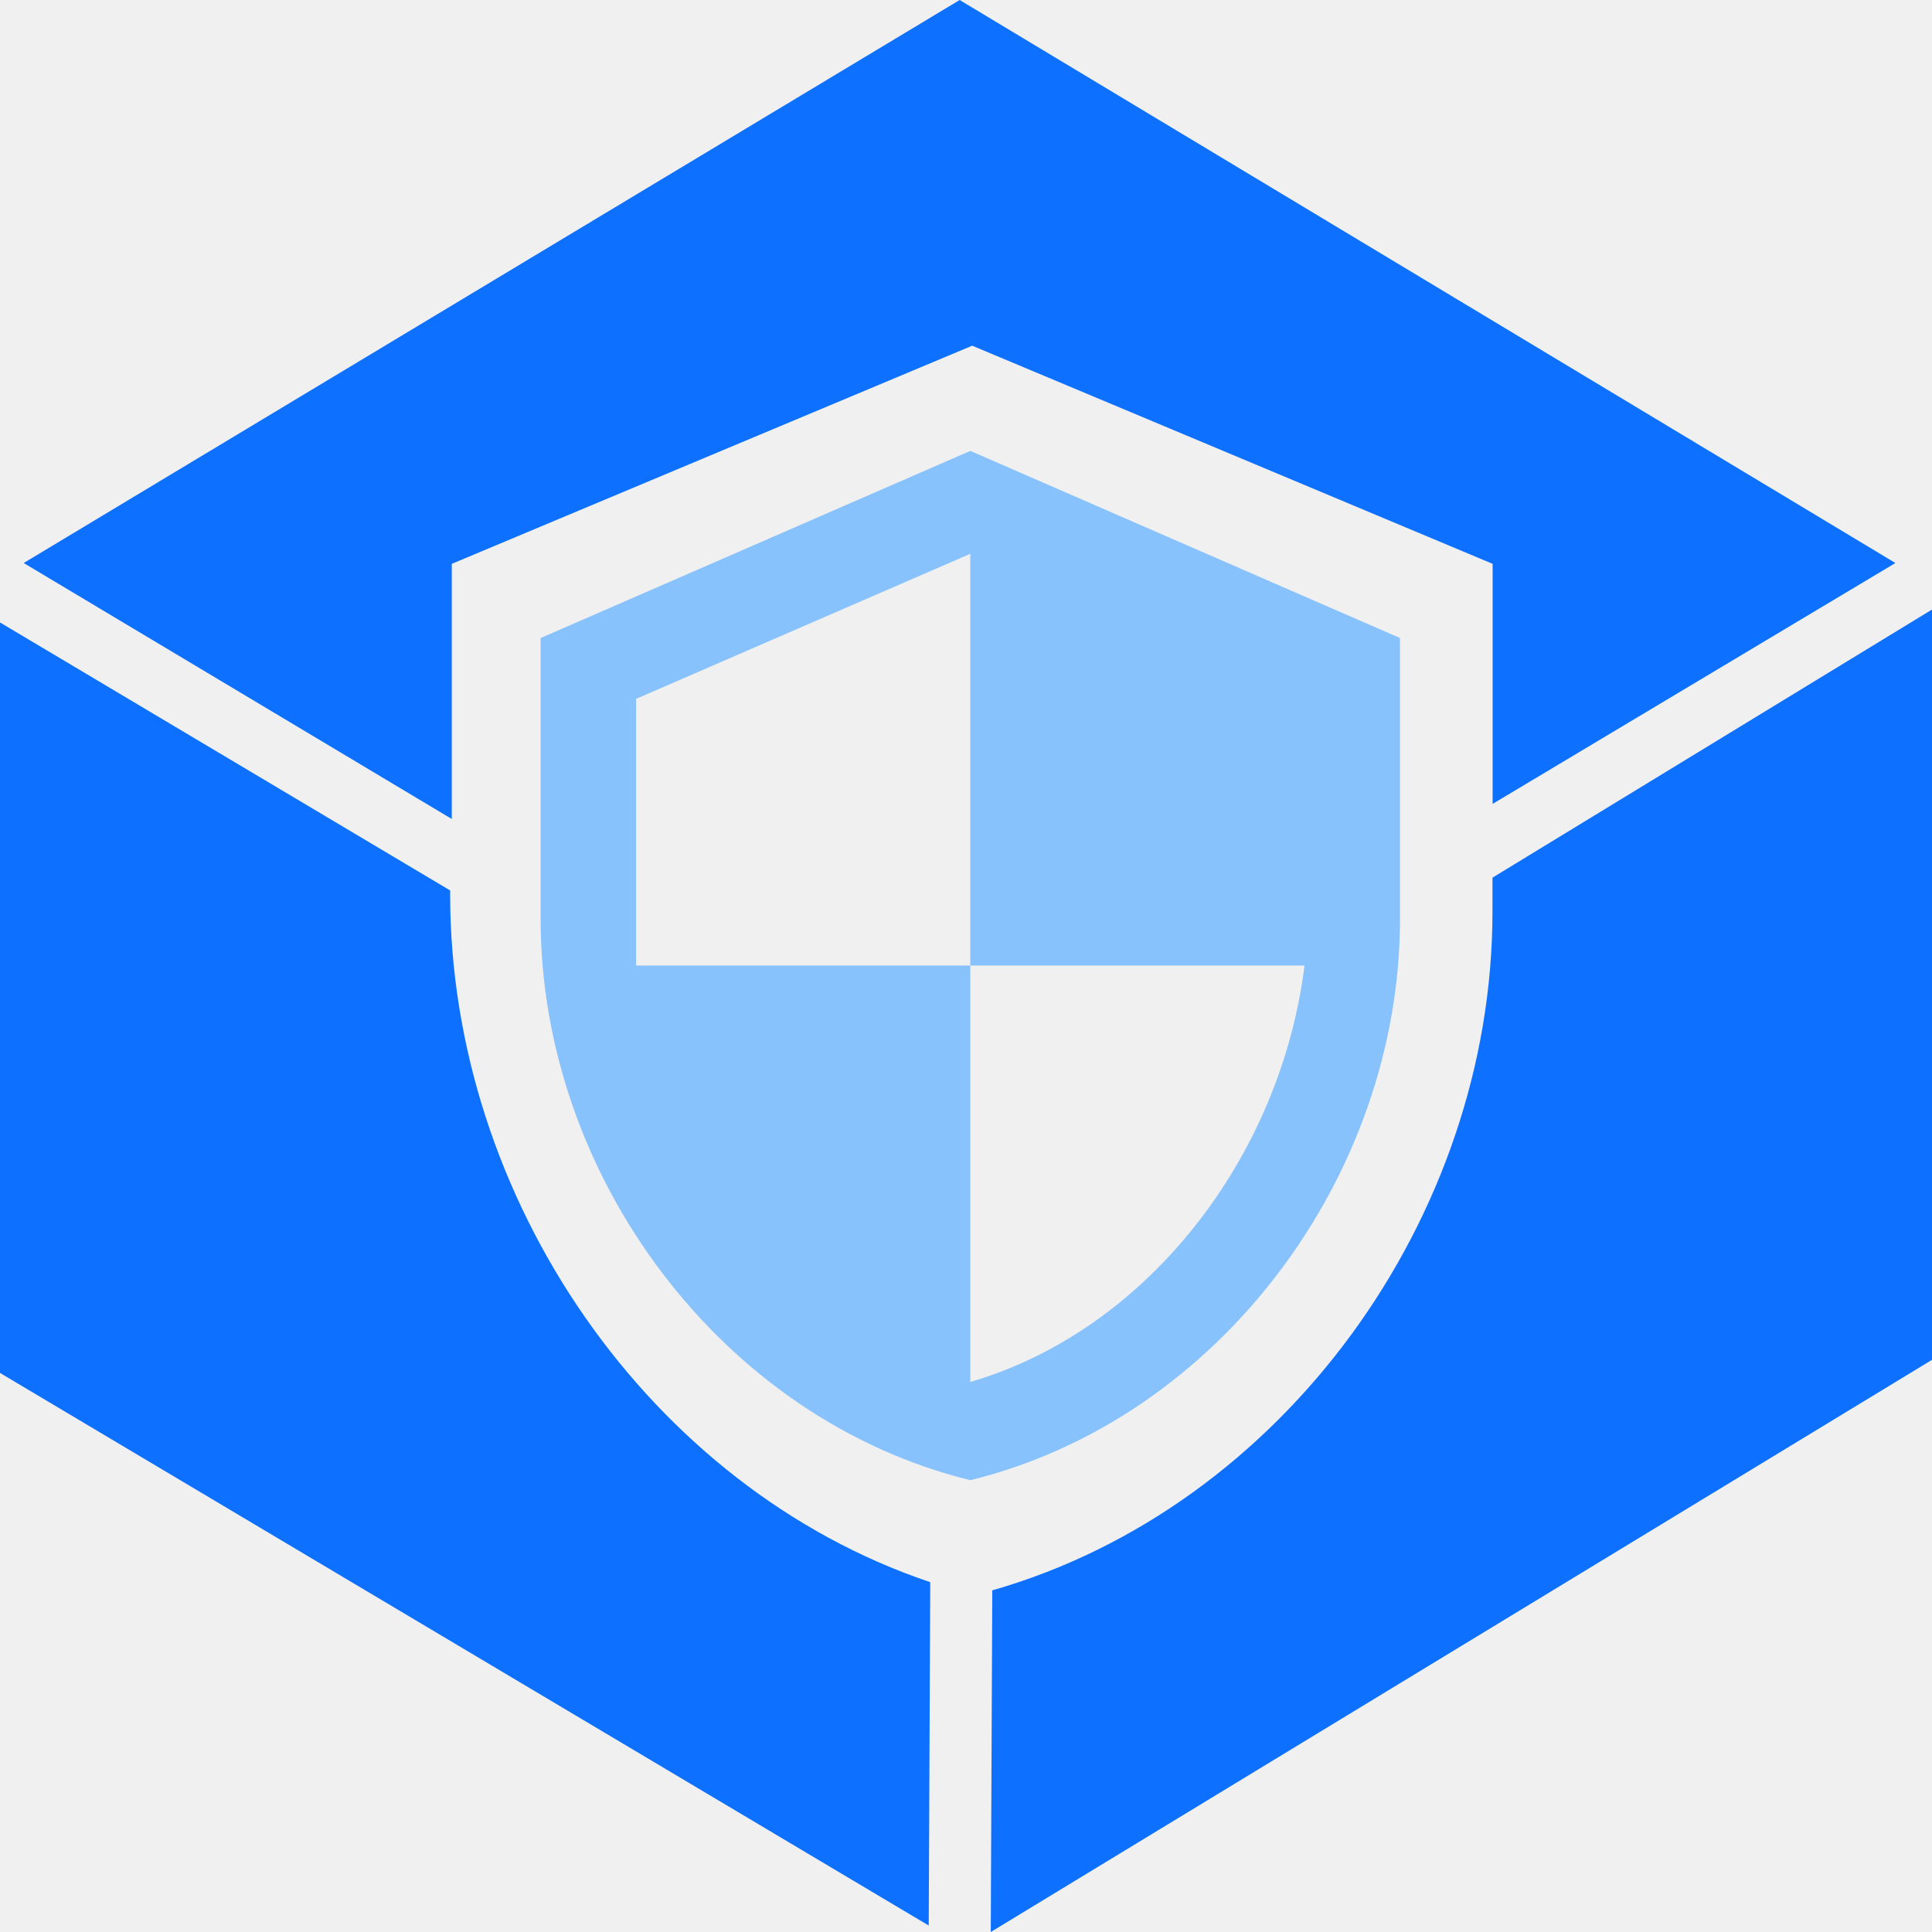
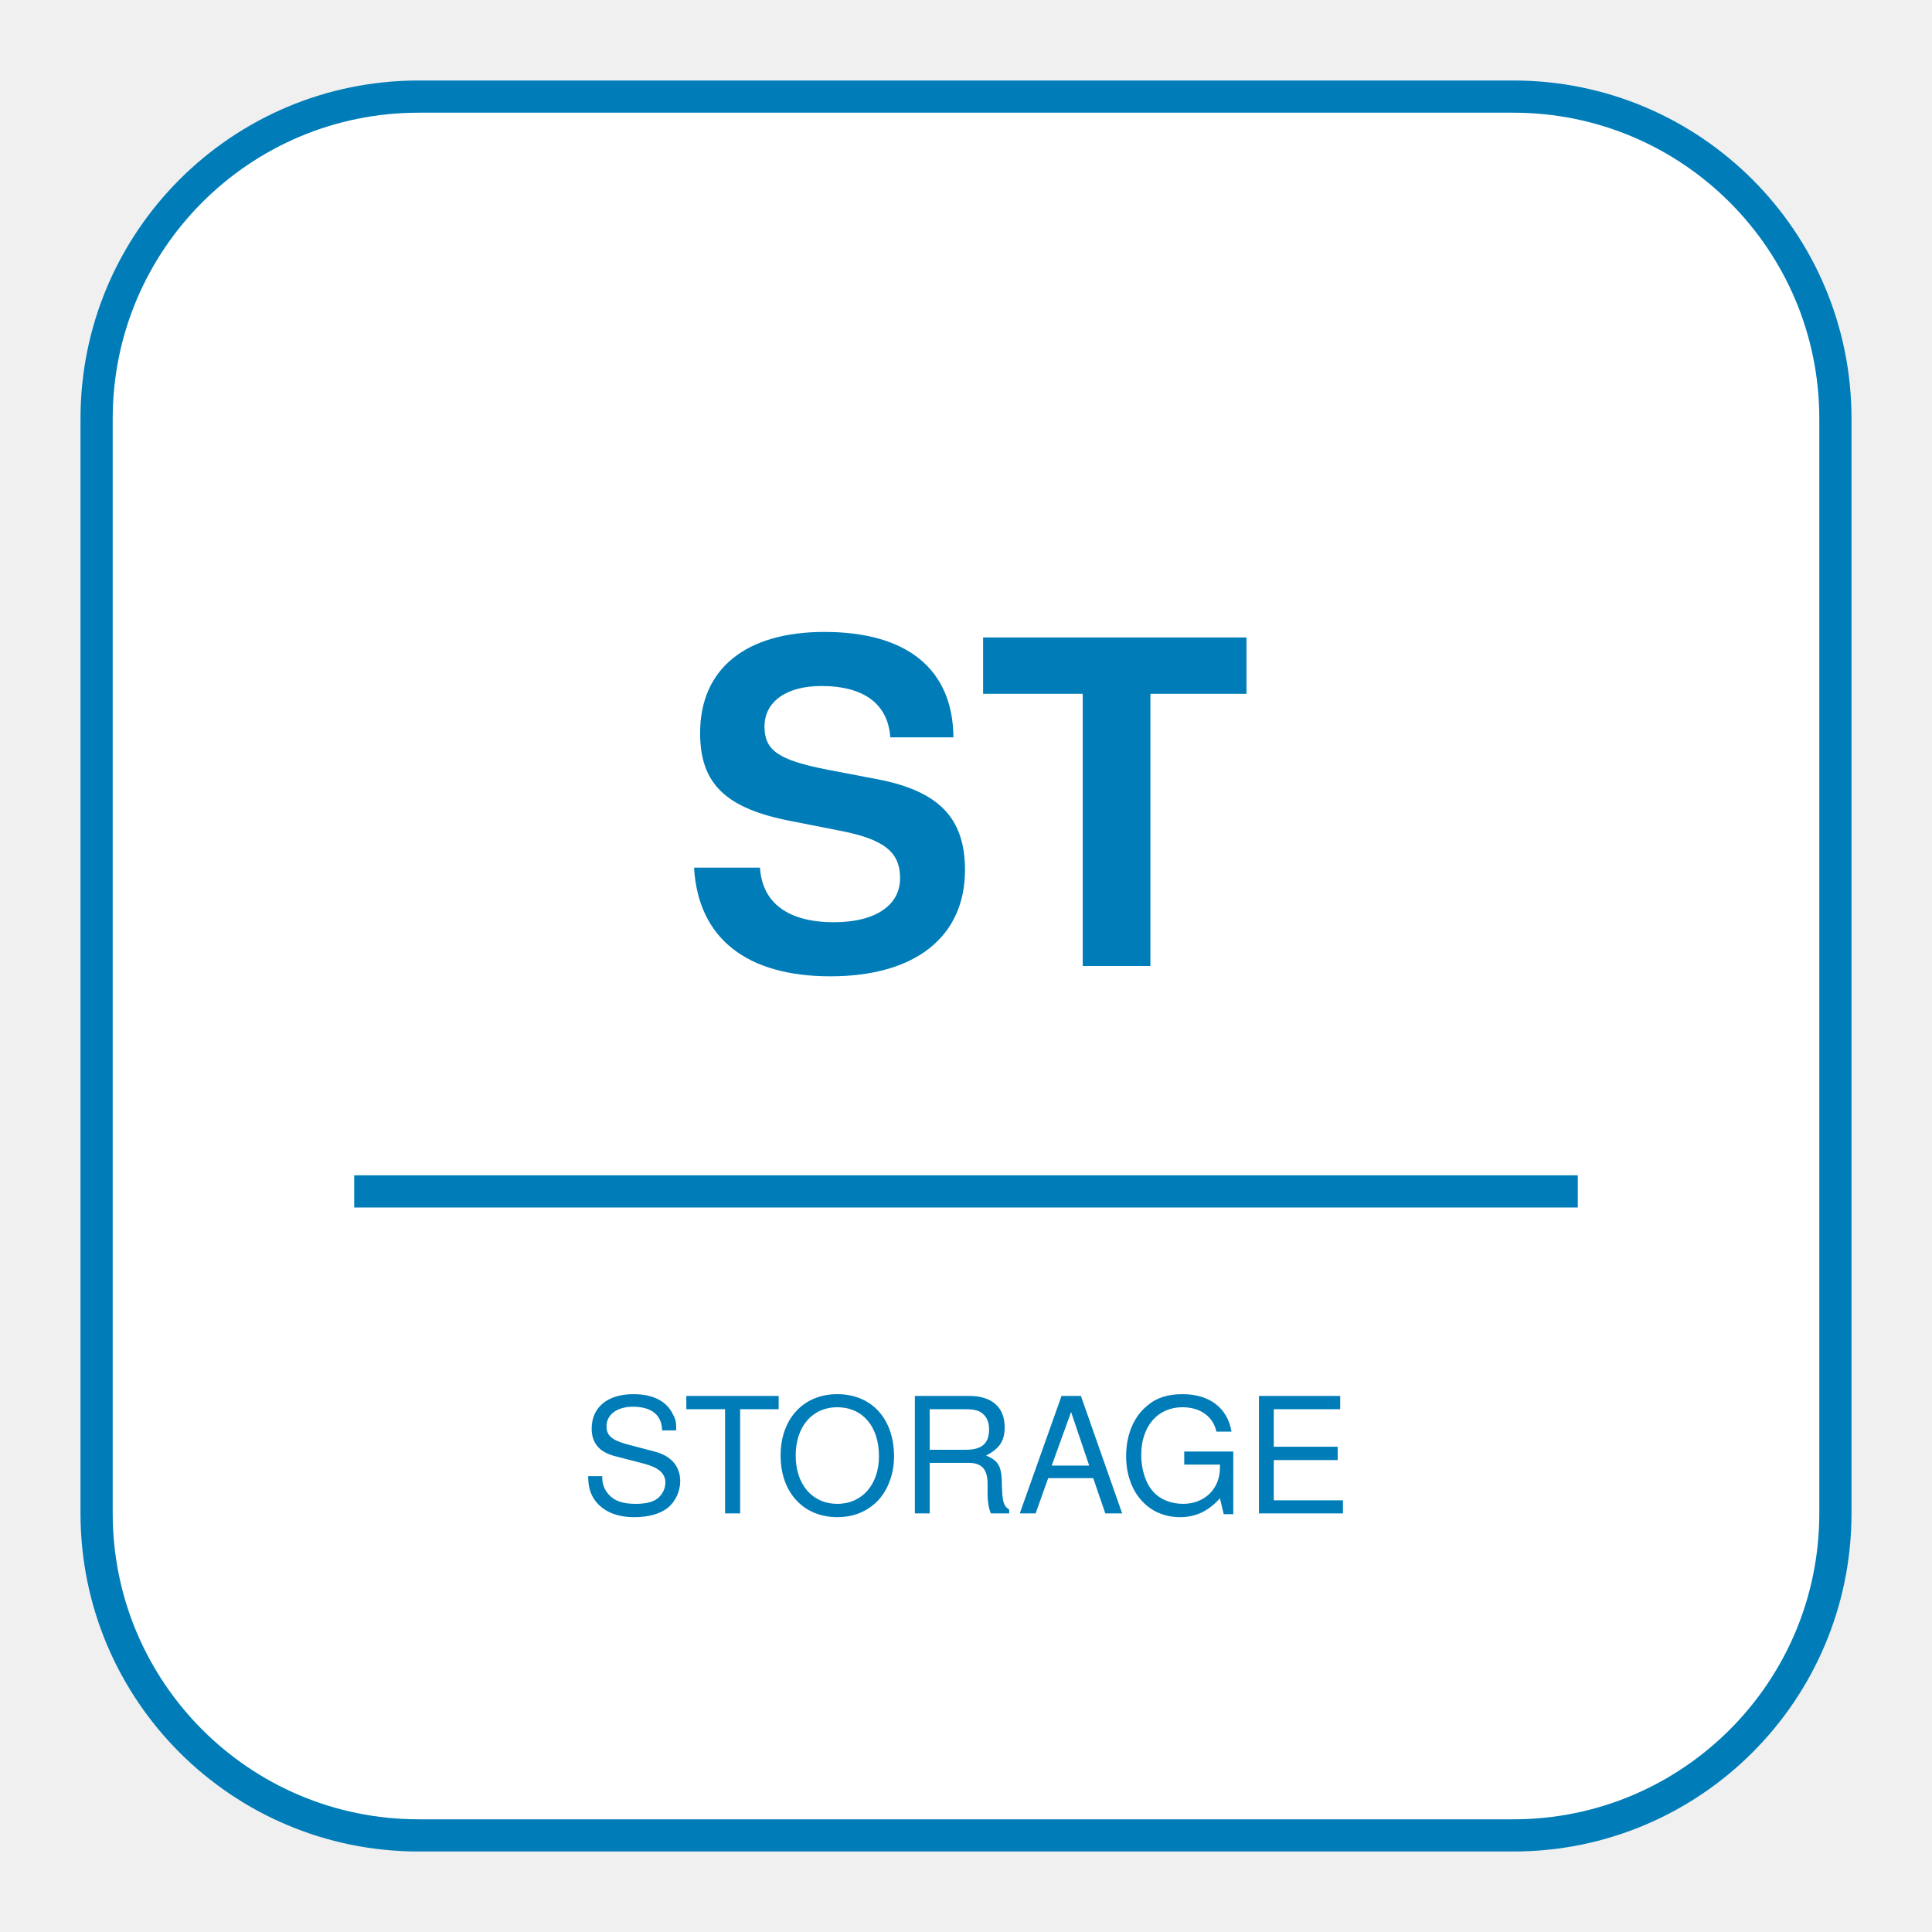
- <svg xmlns="http://www.w3.org/2000/svg" t="1775786432451" class="icon" viewBox="0 0 1024 1024" version="1.1" p-id="56090" width="200" height="200">
-   <path d="M238.591 471.957v2.215c0 161.424 105.95 314.506 254.455 364.405L492.245 1020.575 0 727.69V329.918l238.591 142.039zM791.038 465.181L1024 323.068v397.67L525.128 1024l0.795-181.086c153.917-43.997 265.116-197.529 265.116-359.687v-18.046zM239.452 434.074L12.557 298.409 508.633 0 1004.593 298.409 791.119 426.079V298.844L515.285 183.224 239.452 298.844v135.231z" fill="#0d70ff" p-id="56091" />
-   <path d="M514.283 238.979L286.537 338.168v148.787c0 136.387 96.159 265.335 227.746 297.572C645.87 752.292 742.029 623.343 742.029 486.956V338.169L514.283 238.979z m0 493.474V511.753H337.147V370.406L514.283 293.533v218.22h177.136c-12.653 101.671-83.507 193.422-177.136 220.7z" fill="#88c2fc" p-id="56092" />
+ <svg xmlns="http://www.w3.org/2000/svg" viewBox="0 0 120 120" role="img" aria-label="ST logo">
+   <rect x="6" y="6" width="108" height="108" rx="20" fill="#ffffff" stroke="#007DB8" stroke-width="2" />
+   <text x="60" y="60" text-anchor="middle" font-family="Helvetica, Arial, sans-serif" font-size="28" font-weight="700" fill="#007DB8">ST</text>
+   <line x1="22" y1="74" x2="98" y2="74" stroke="#007DB8" stroke-width="2" />
+   <text x="60" y="94" text-anchor="middle" font-family="Helvetica, Arial, sans-serif" font-size="10" font-weight="500" fill="#007DB8">STORAGE</text>
</svg>
